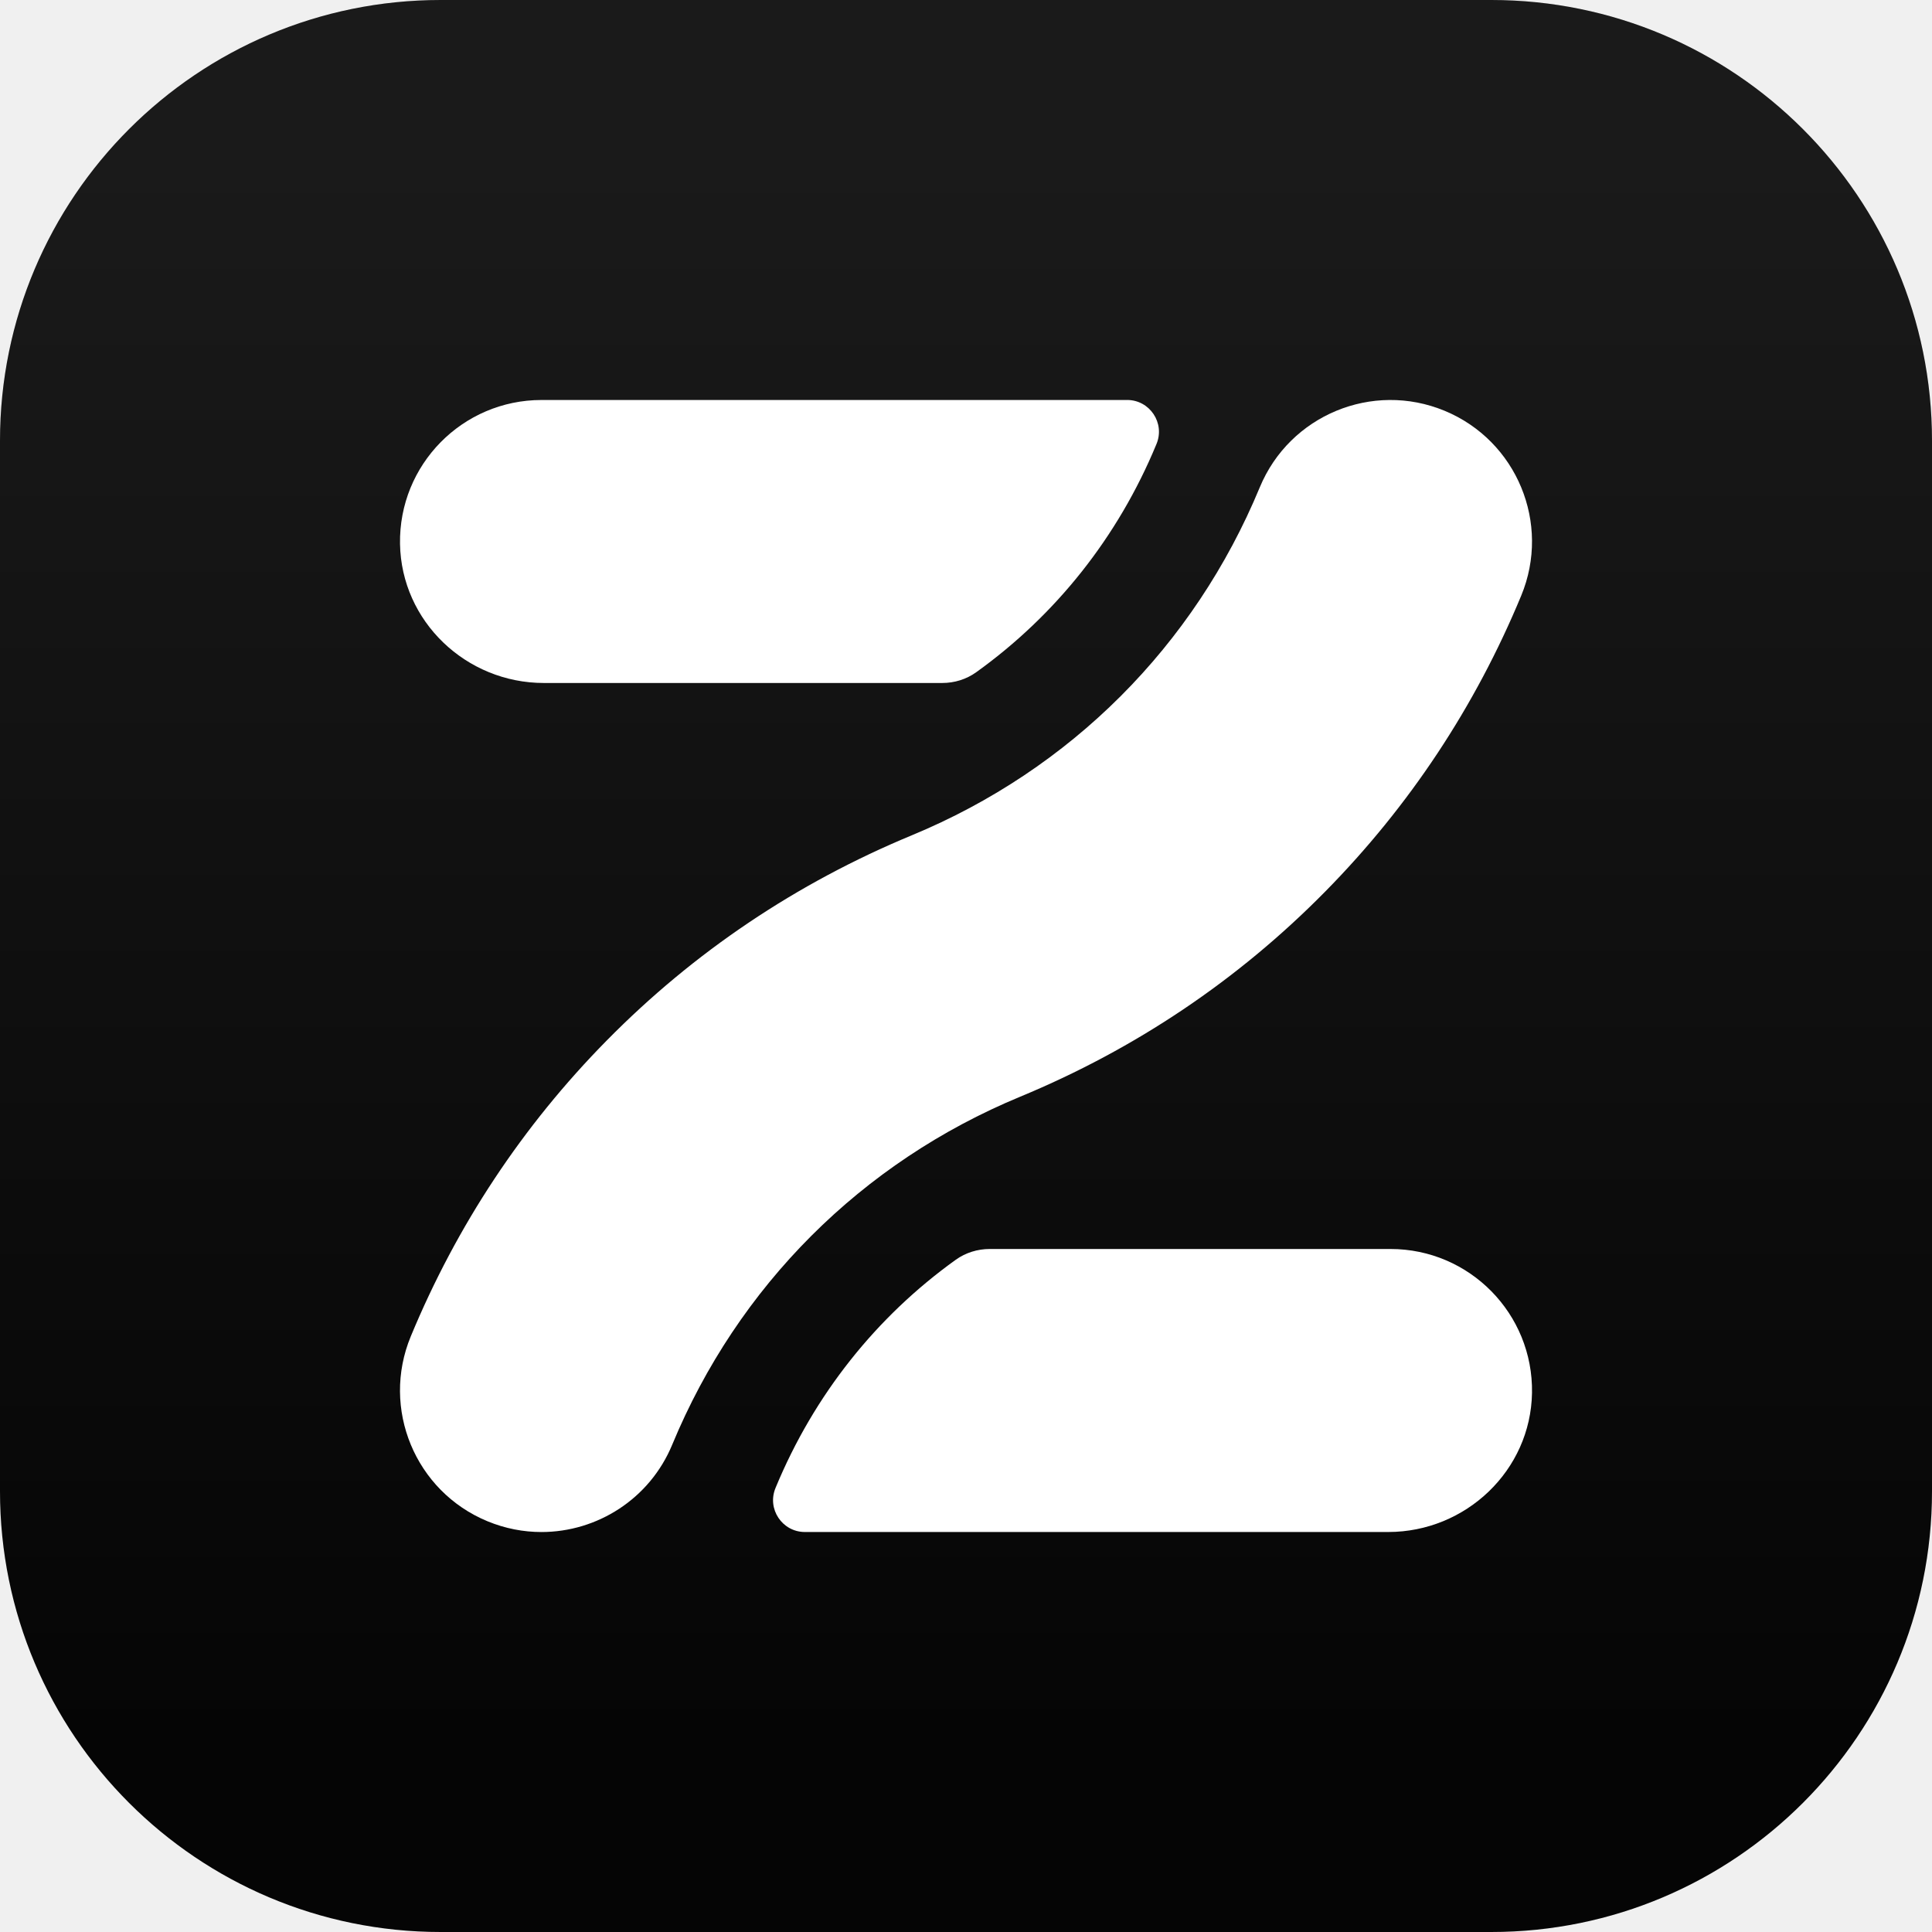
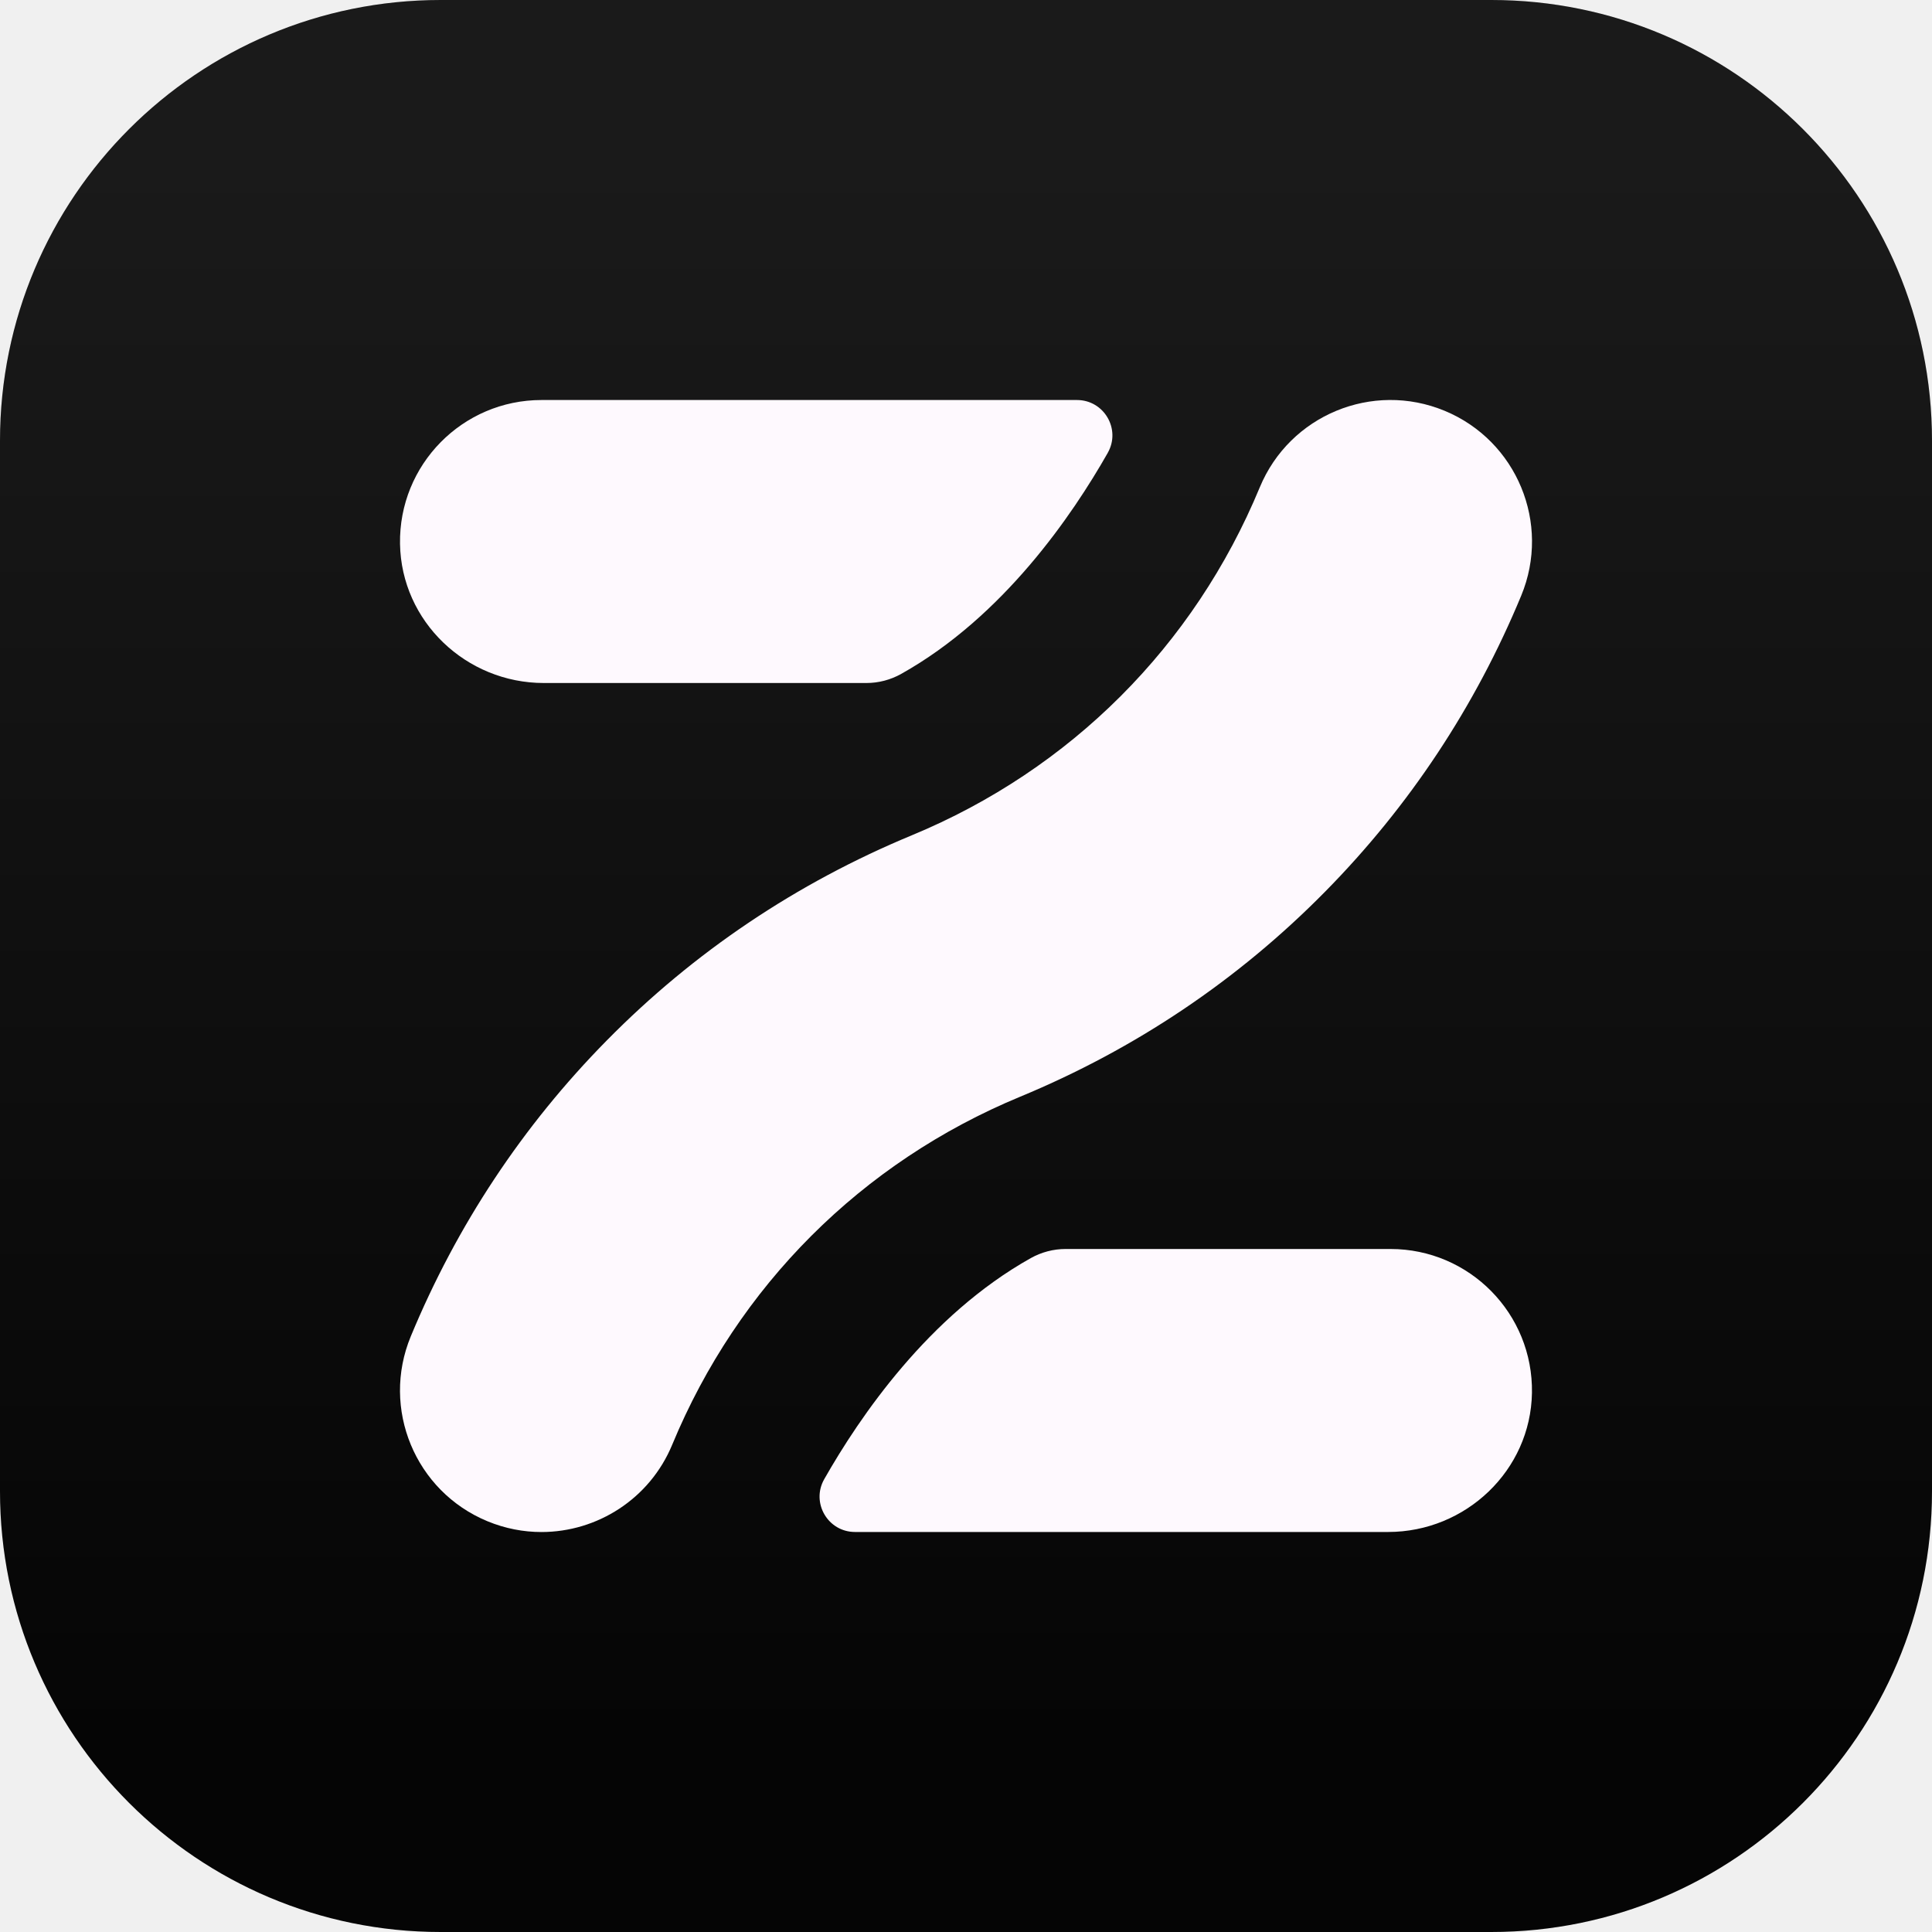
<svg xmlns="http://www.w3.org/2000/svg" viewBox="0 0 80 80">
  <defs>
-     <style>.g{fill:#000;}.g,.h,.i{stroke-width:0px;}.h{fill:url(#e);}.i{fill:#fff;}</style>
+     <style>.g{fill:#000;}.g,.h,.i{stroke-width:0px;}.h{fill:url(#e);}.i{fill:#fef9fe;}</style>
    <linearGradient id="e" x1="40" y1="80" x2="40" y2="0" gradientUnits="userSpaceOnUse">
      <stop offset=".1" stop-color="#fff" stop-opacity=".02" />
      <stop offset=".9" stop-color="#fff" stop-opacity=".1" />
    </linearGradient>
  </defs>
  <g id="c">
    <rect class="g" width="80" height="80" rx="18.25" ry="18.25" />
  </g>
  <g id="d">
    <rect class="h" width="80" height="80" rx="18.25" ry="18.25" />
  </g>
  <g id="f">
-     <path class="i" d="M63.437,57.678c-.054,3.213-2.742,5.759-5.955,5.759h-24.153c-.939,0-1.577-.955-1.217-1.822l.008-.02c1.588-3.835,4.165-7.07,7.456-9.431.409-.294.903-.446,1.407-.446h16.595c3.269,0,5.913,2.678,5.859,5.959Z" />
-     <path class="i" d="M46.671,16.562c.939,0,1.577.955,1.217,1.822l-.008.02c-1.588,3.835-4.165,7.07-7.456,9.431-.409.294-.903.446-1.407.446h-16.498c-3.213,0-5.901-2.547-5.955-5.759-.055-3.282,2.589-5.959,5.859-5.959h24.249Z" />
+     <path class="i" d="M63.435,57.677c-.054,3.212-2.742,5.759-5.955,5.759h-22.076c-1.122,0-1.829-1.21-1.275-2.186,1.463-2.574,4.32-6.783,8.553-9.154.441-.247.937-.378,1.442-.378h13.453c3.269,0,5.913,2.677,5.858,5.959Z" />
+     <path class="i" d="M45.871,18.75c-1.463,2.574-4.32,6.783-8.553,9.154-.441.247-.937.378-1.442.378h-13.357c-3.213,0-5.901-2.546-5.955-5.759-.055-3.282,2.589-5.959,5.858-5.959h22.173c1.122,0,1.829,1.21,1.275,2.186Z" />
    <path class="i" d="M22.421,63.438c-.747,0-1.506-.144-2.24-.448-2.99-1.238-4.409-4.666-3.171-7.655,1.905-4.598,4.634-8.72,8.114-12.251,3.604-3.659,7.855-6.517,12.634-8.497,6.569-2.721,11.685-7.837,14.406-14.406,1.238-2.99,4.666-4.409,7.655-3.171,2.99,1.238,4.409,4.666,3.171,7.655-1.905,4.598-4.634,8.72-8.114,12.251-3.604,3.659-7.855,6.517-12.634,8.497-6.569,2.721-11.685,7.837-14.406,14.406-.934,2.256-3.116,3.619-5.415,3.619Z" />
  </g>
</svg>
